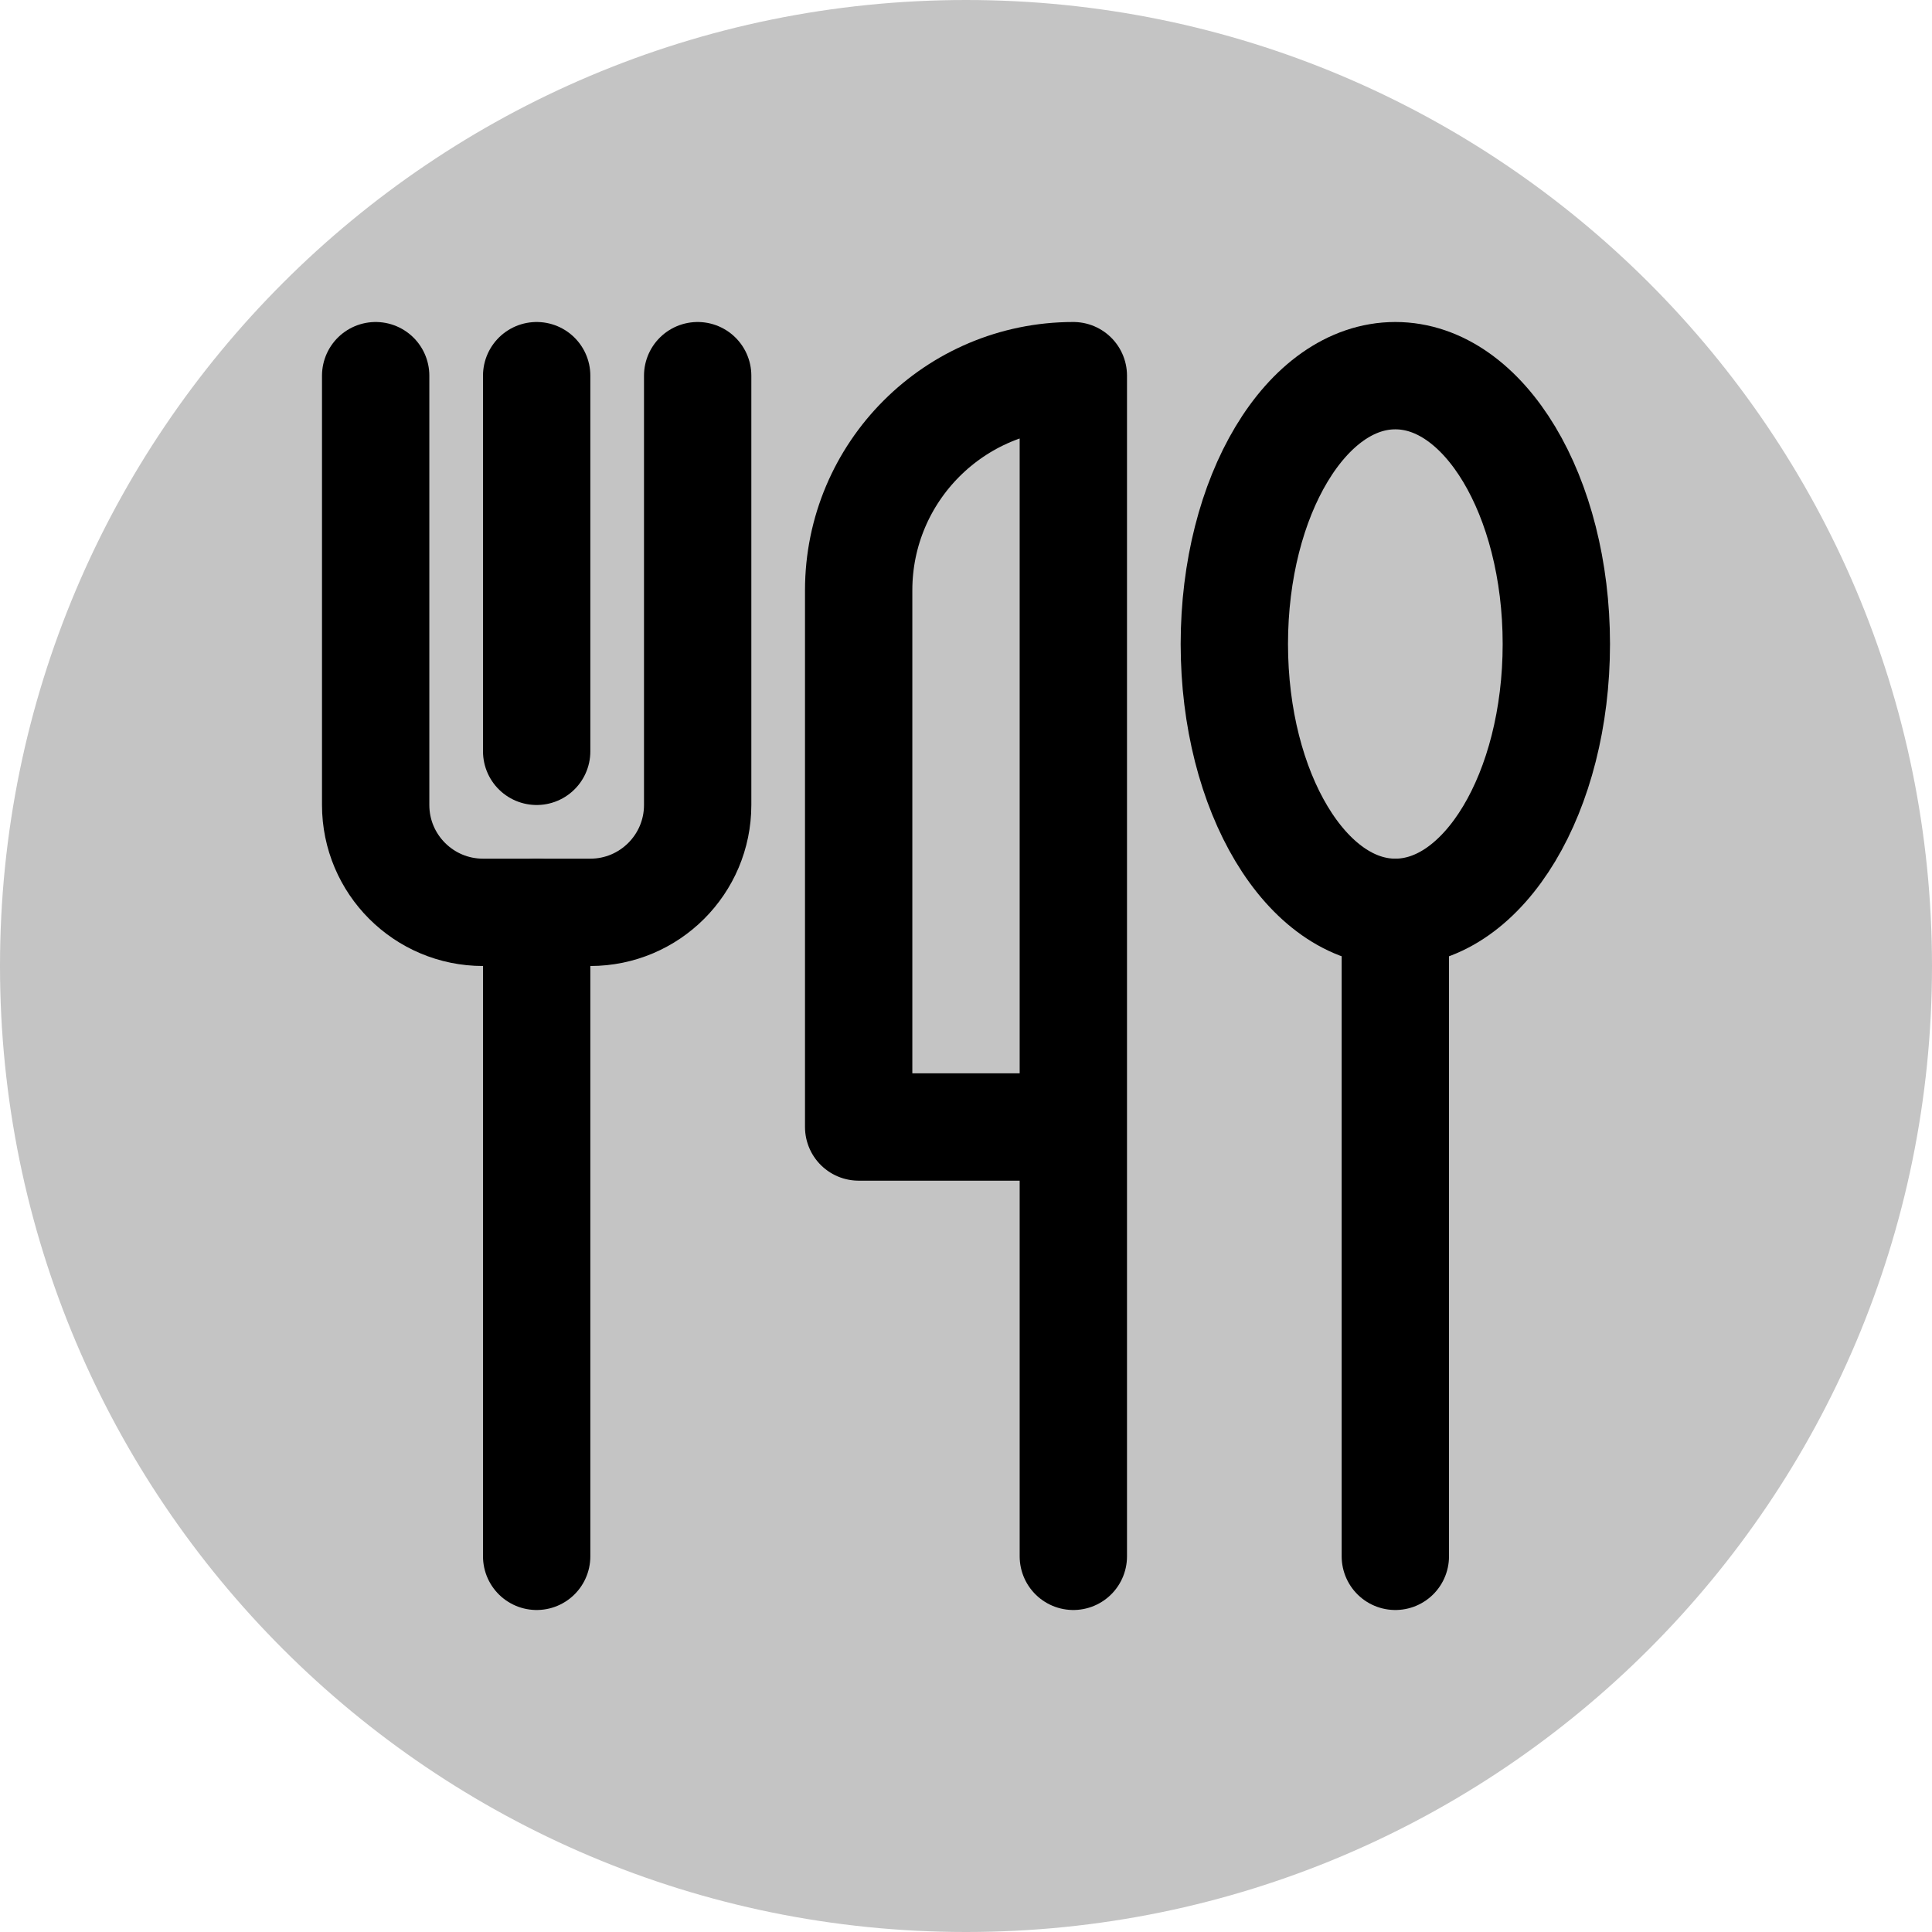
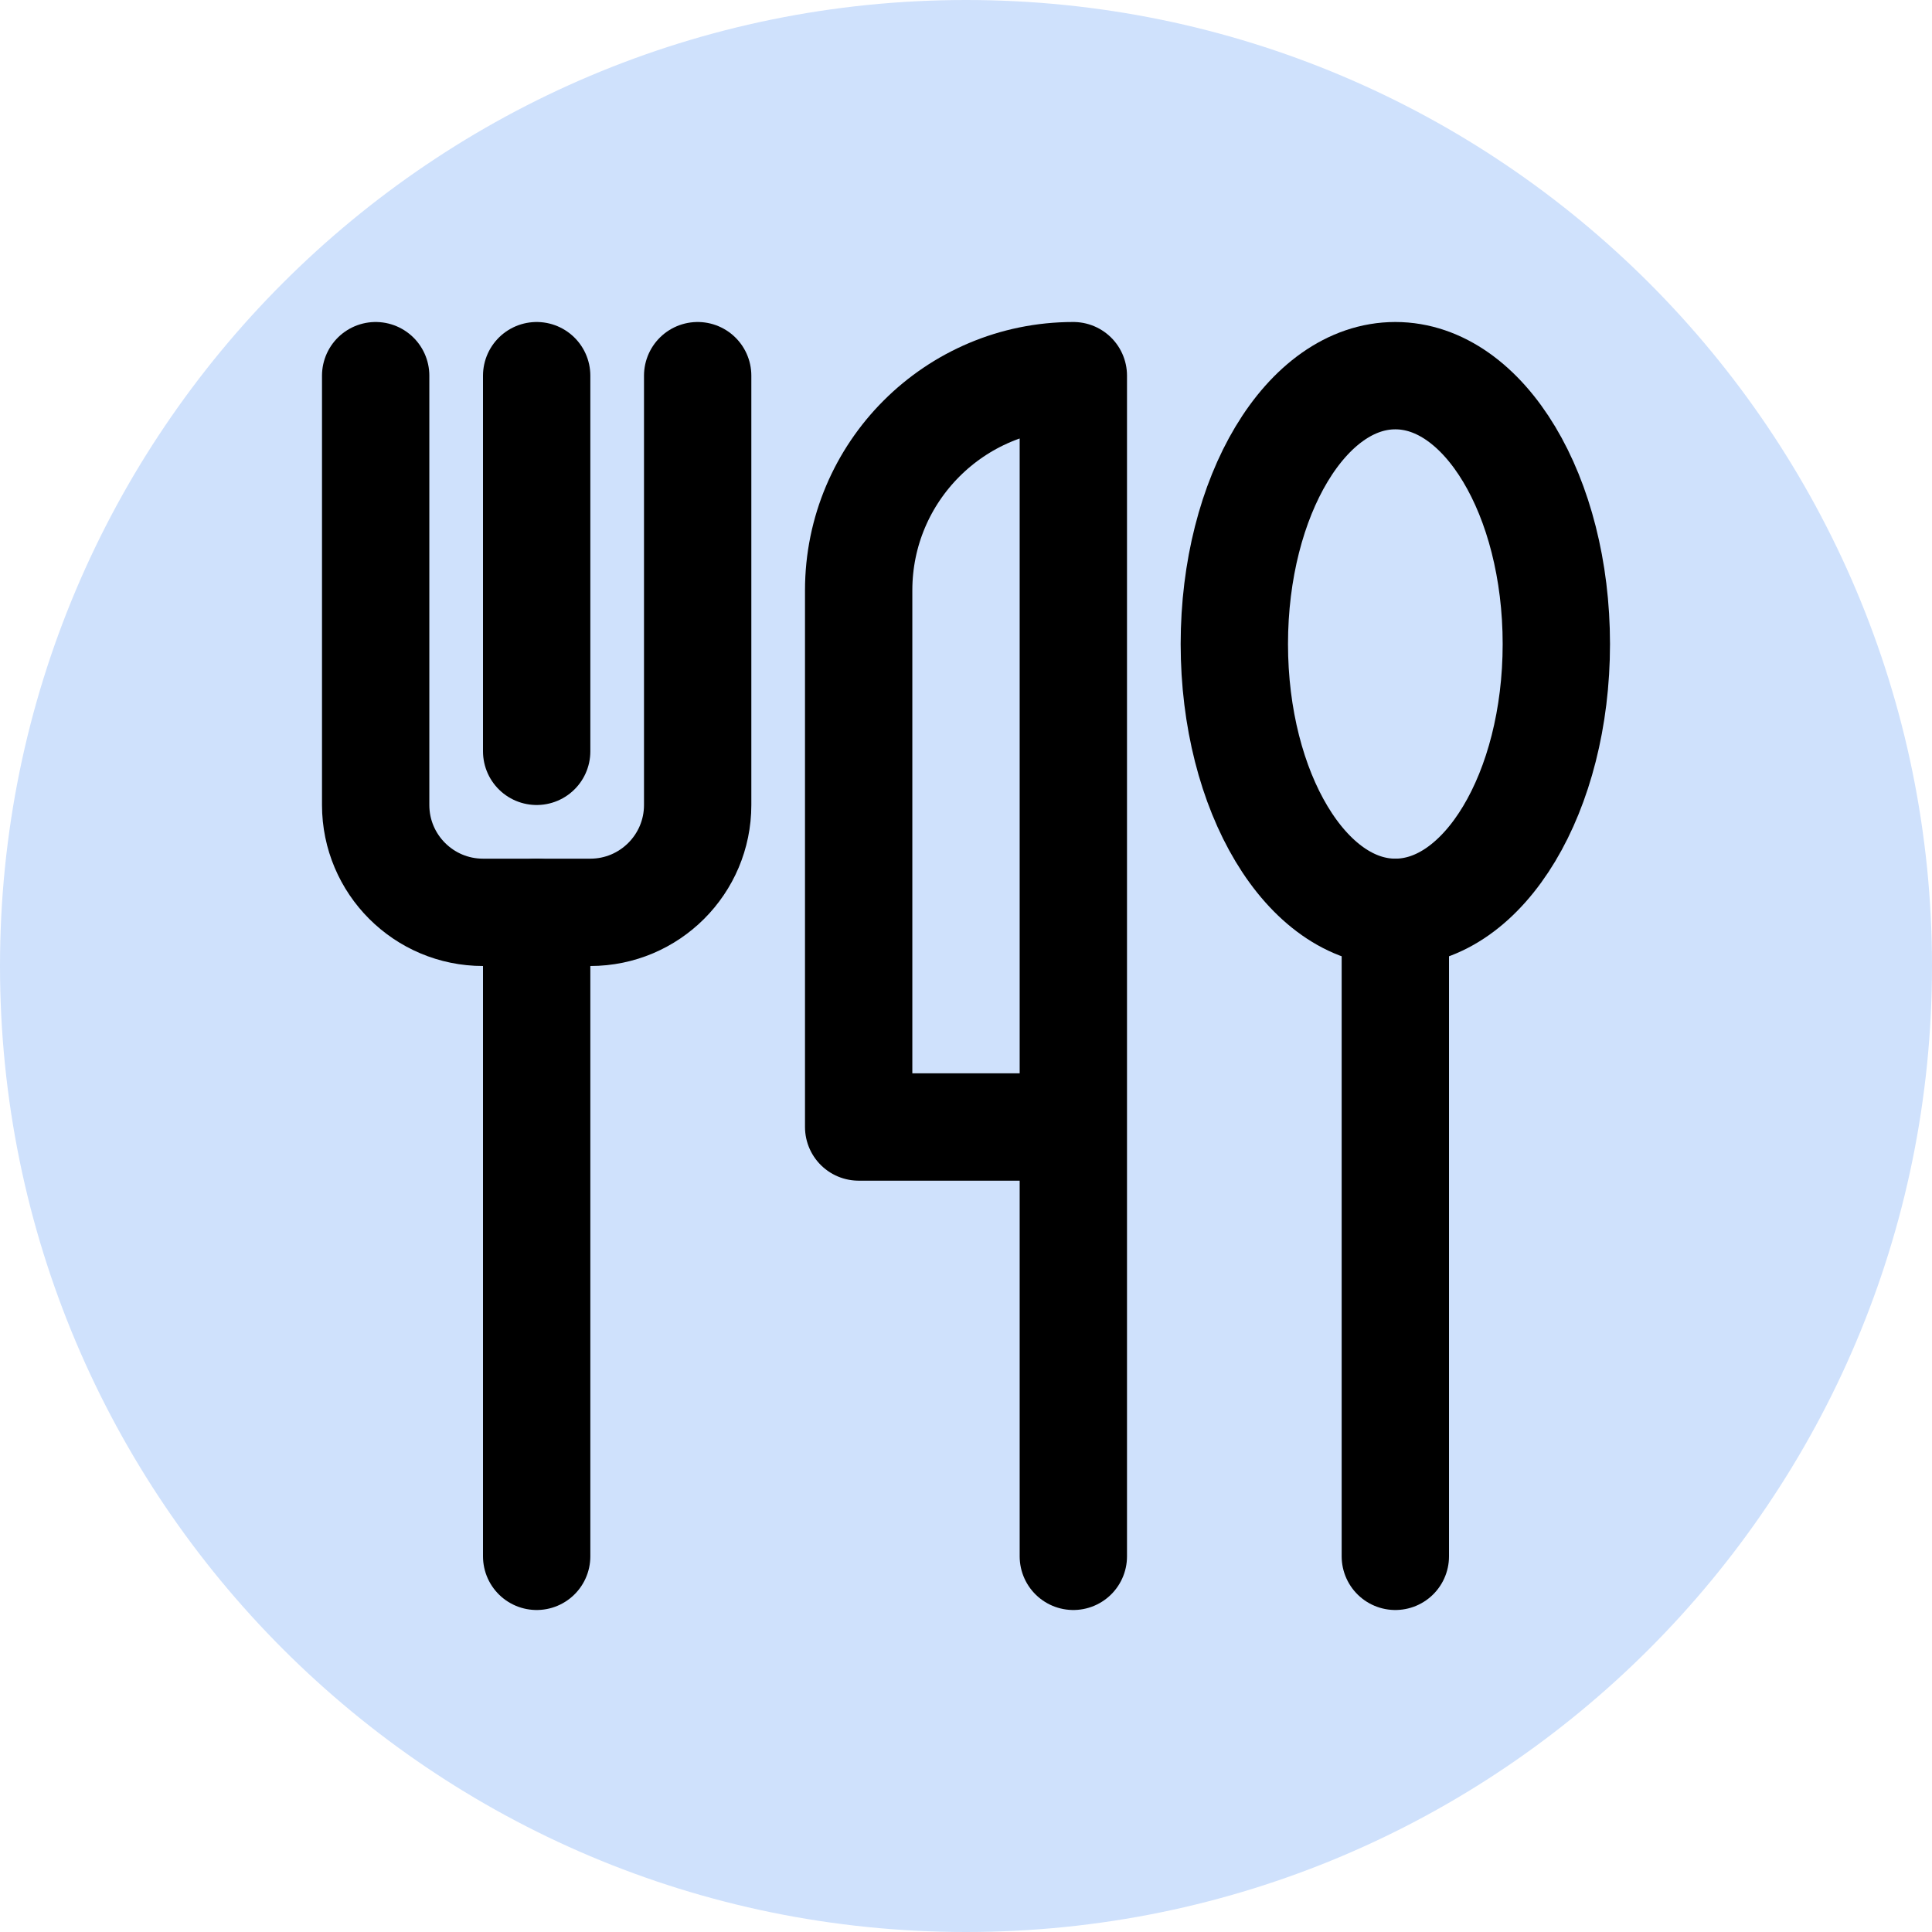
<svg xmlns="http://www.w3.org/2000/svg" width="36" height="36" viewBox="0 0 36 36" fill="none">
-   <circle cx="18" cy="18" r="18" fill="#C4C4C4" />
+   <circle cx="18" cy="18" r="18" fill="#CFE1FC" />
  <path d="M10 7V14" stroke="black" stroke-width="2" stroke-linecap="round" stroke-linejoin="round" />
  <path d="M7 7V15C7 16.104 7.896 17 9 17H11C12.104 17 13 16.104 13 15V7" stroke="black" stroke-width="2" stroke-linecap="round" stroke-linejoin="round" />
  <path d="M10 17V29" stroke="black" stroke-width="2" stroke-linecap="round" stroke-linejoin="round" />
  <path d="M26 17V29" stroke="black" stroke-width="2" stroke-linecap="round" stroke-linejoin="round" />
  <path d="M20 29V7C17.791 7 16 8.791 16 11V21H20" stroke="black" stroke-width="2" stroke-linecap="round" stroke-linejoin="round" />
  <path fill-rule="evenodd" clip-rule="evenodd" d="M29 12C29 14.762 27.657 17 26 17C24.343 17 23 14.762 23 12C23 9.238 24.343 7 26 7C27.657 7 29 9.238 29 12Z" stroke="black" stroke-width="2" stroke-linecap="round" stroke-linejoin="round" />
</svg>
